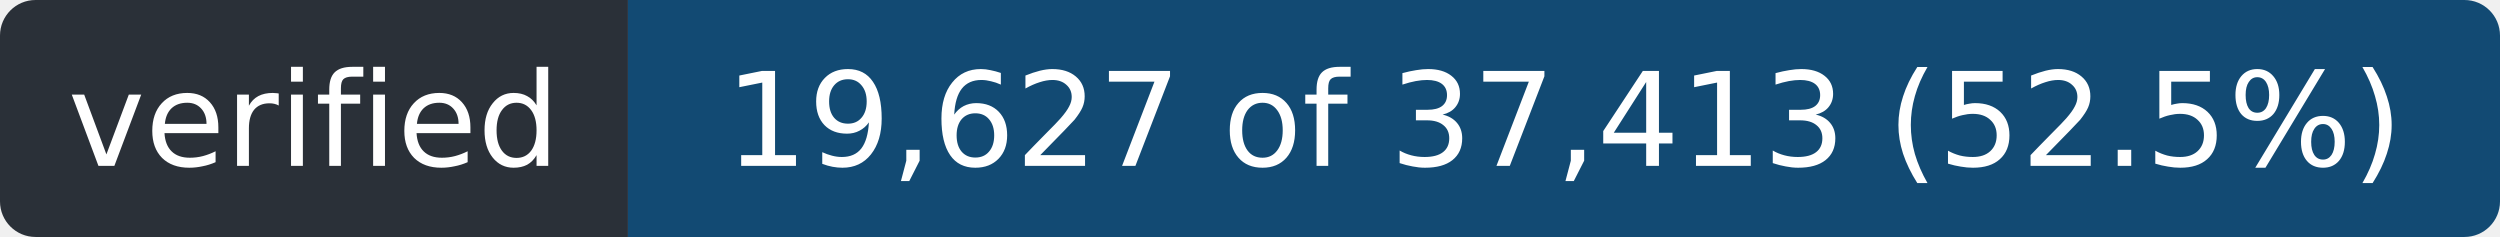
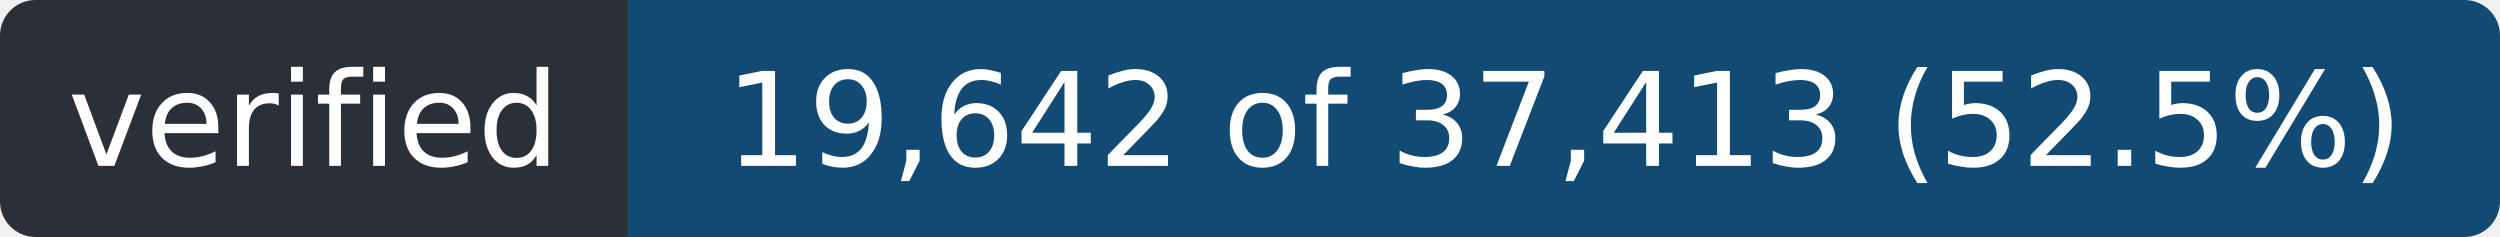
- <svg xmlns="http://www.w3.org/2000/svg" width="211" height="20" role="img" aria-label="verified: 19,627 of 37,413 (52.5%)">
+ <svg xmlns="http://www.w3.org/2000/svg" width="211" height="20" role="img" aria-label="verified: 19,642 of 37,413 (52.5%)">
  <clipPath id="r">
    <rect width="211" height="20" rx="3" />
  </clipPath>
  <g clip-path="url(#r)">
    <rect width="53" height="20" fill="#2a3038" />
    <rect x="53" width="158" height="20" fill="#124a73" />
  </g>
  <g fill="#fff" font-family="Verdana,Geneva,DejaVu Sans,sans-serif" font-size="11" text-anchor="middle">
    <text x="26.5" y="14" textLength="41">verified</text>
-     <text x="132.0" y="14" textLength="146">19,627 of 37,413 (52.5%)</text>
+     <text x="132.0" y="14" textLength="146">19,642 of 37,413 (52.5%)</text>
  </g>
</svg>
